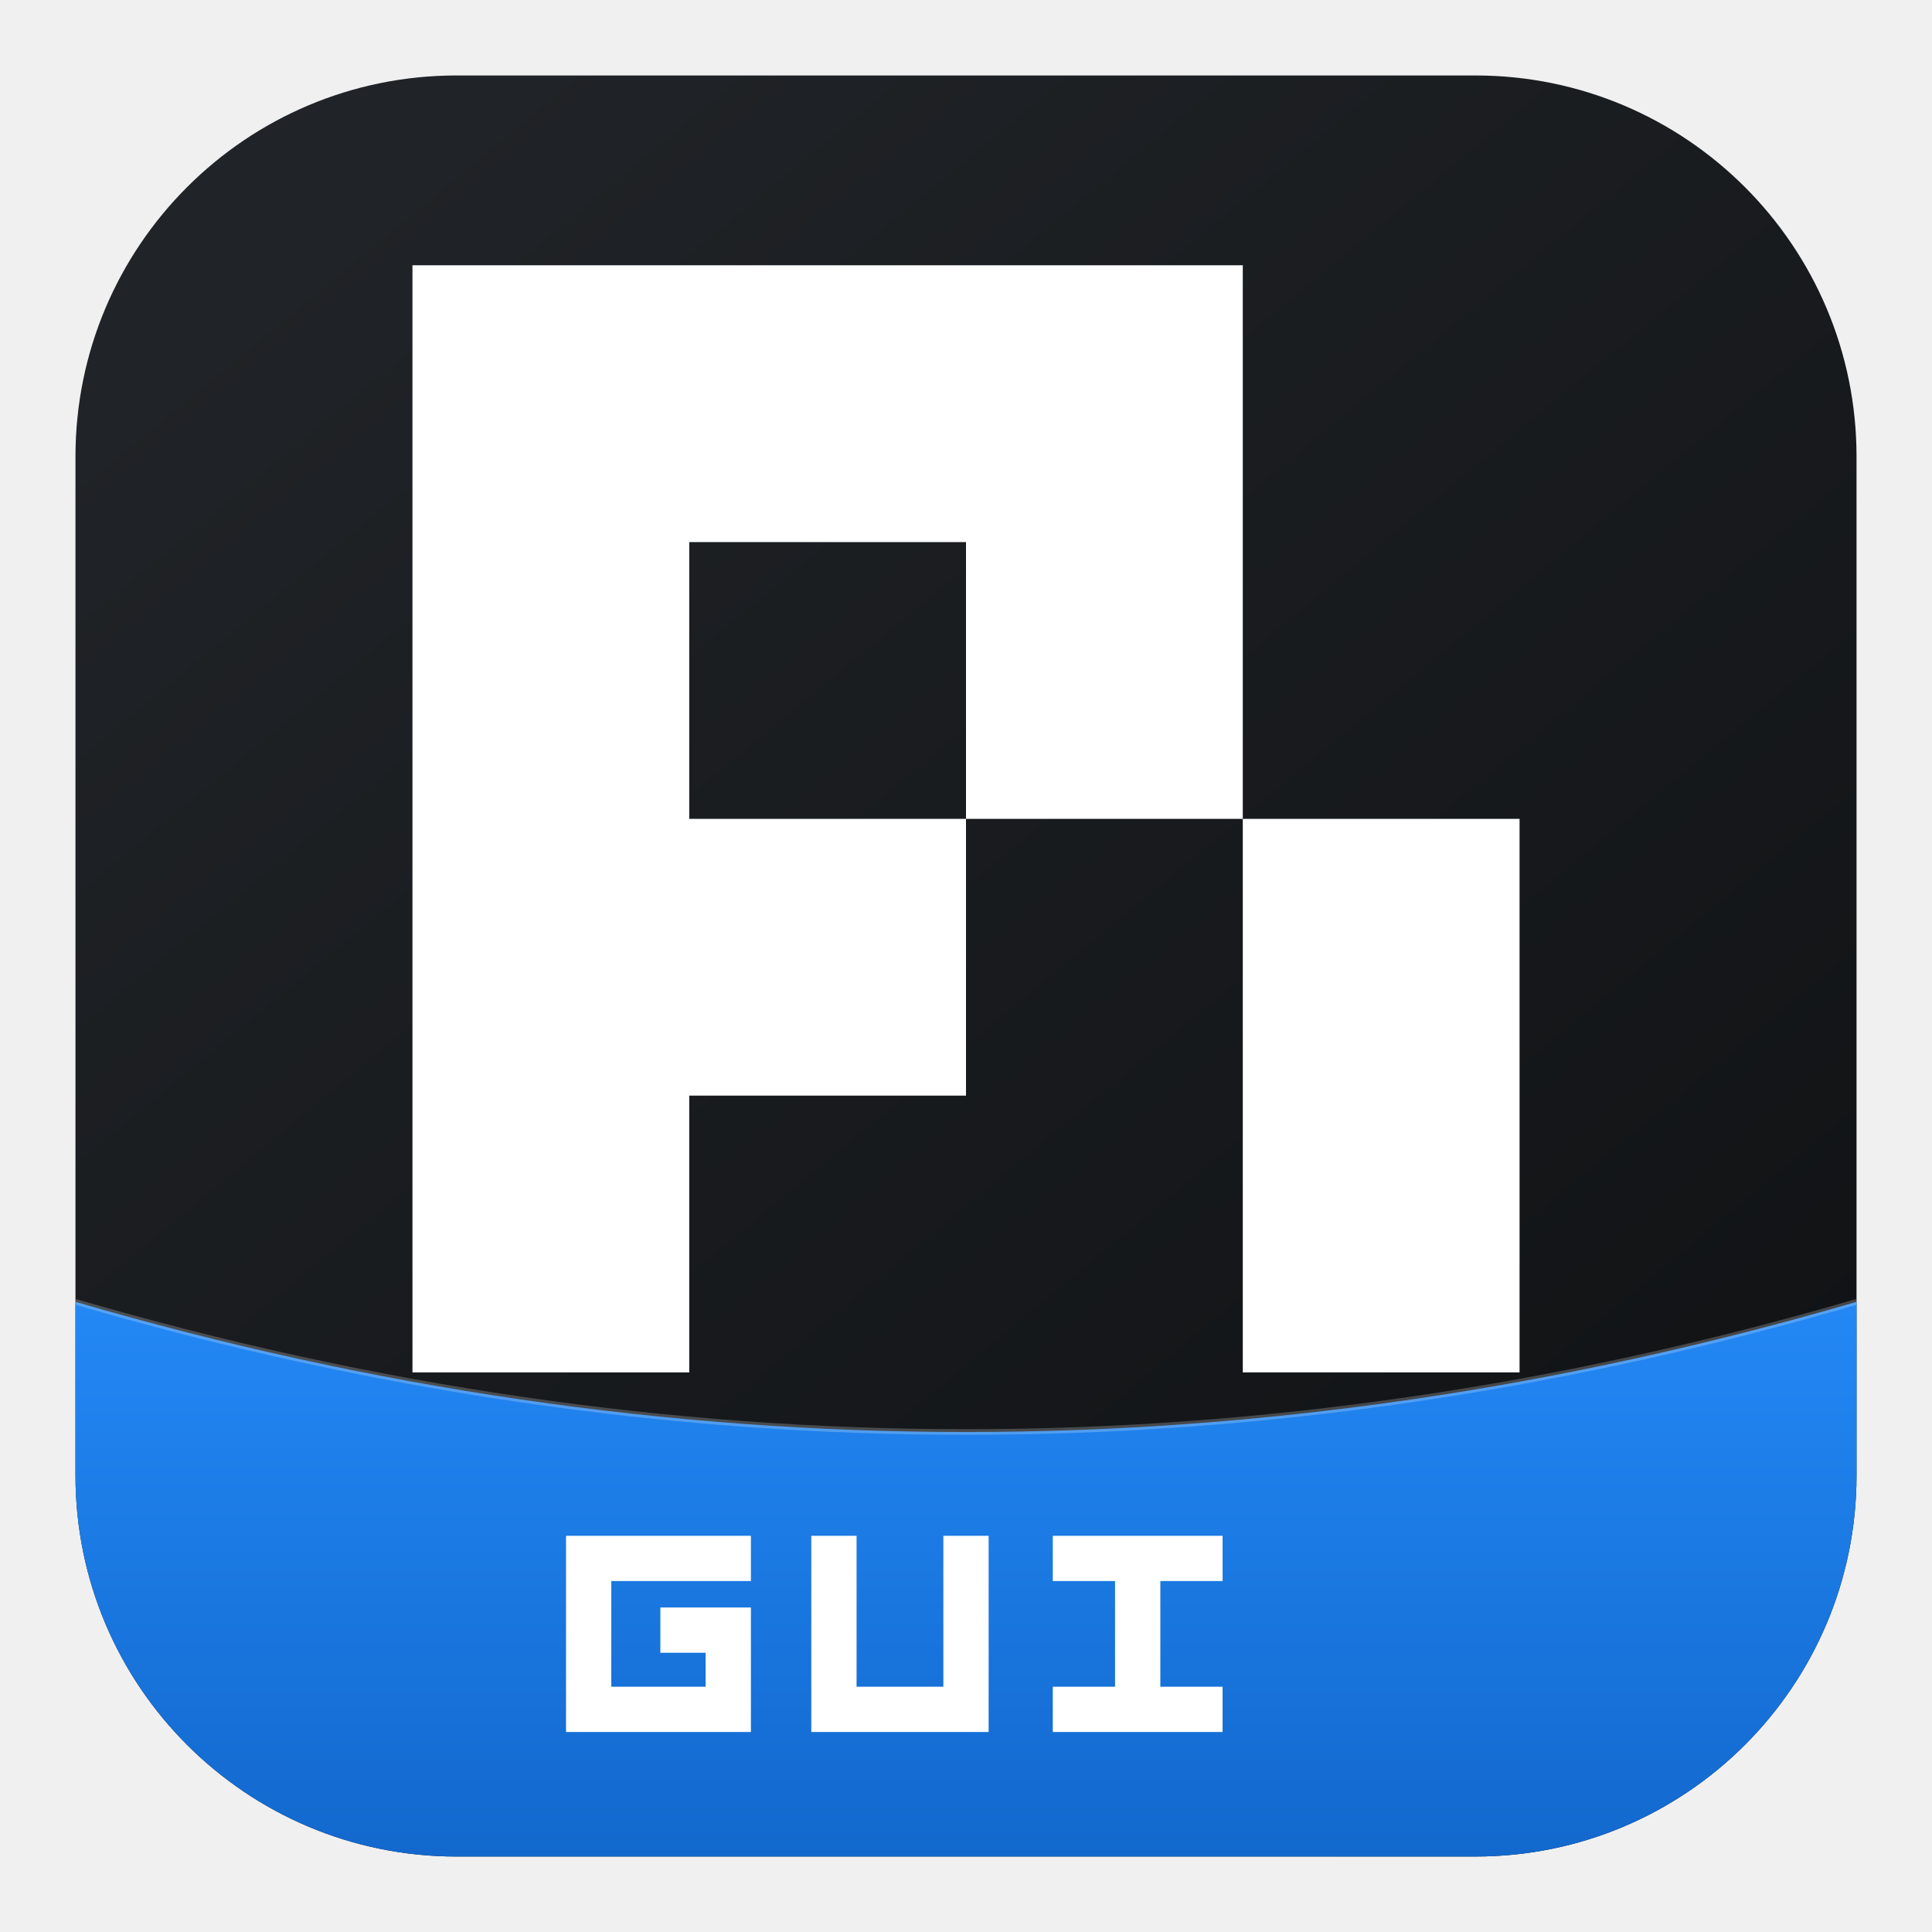
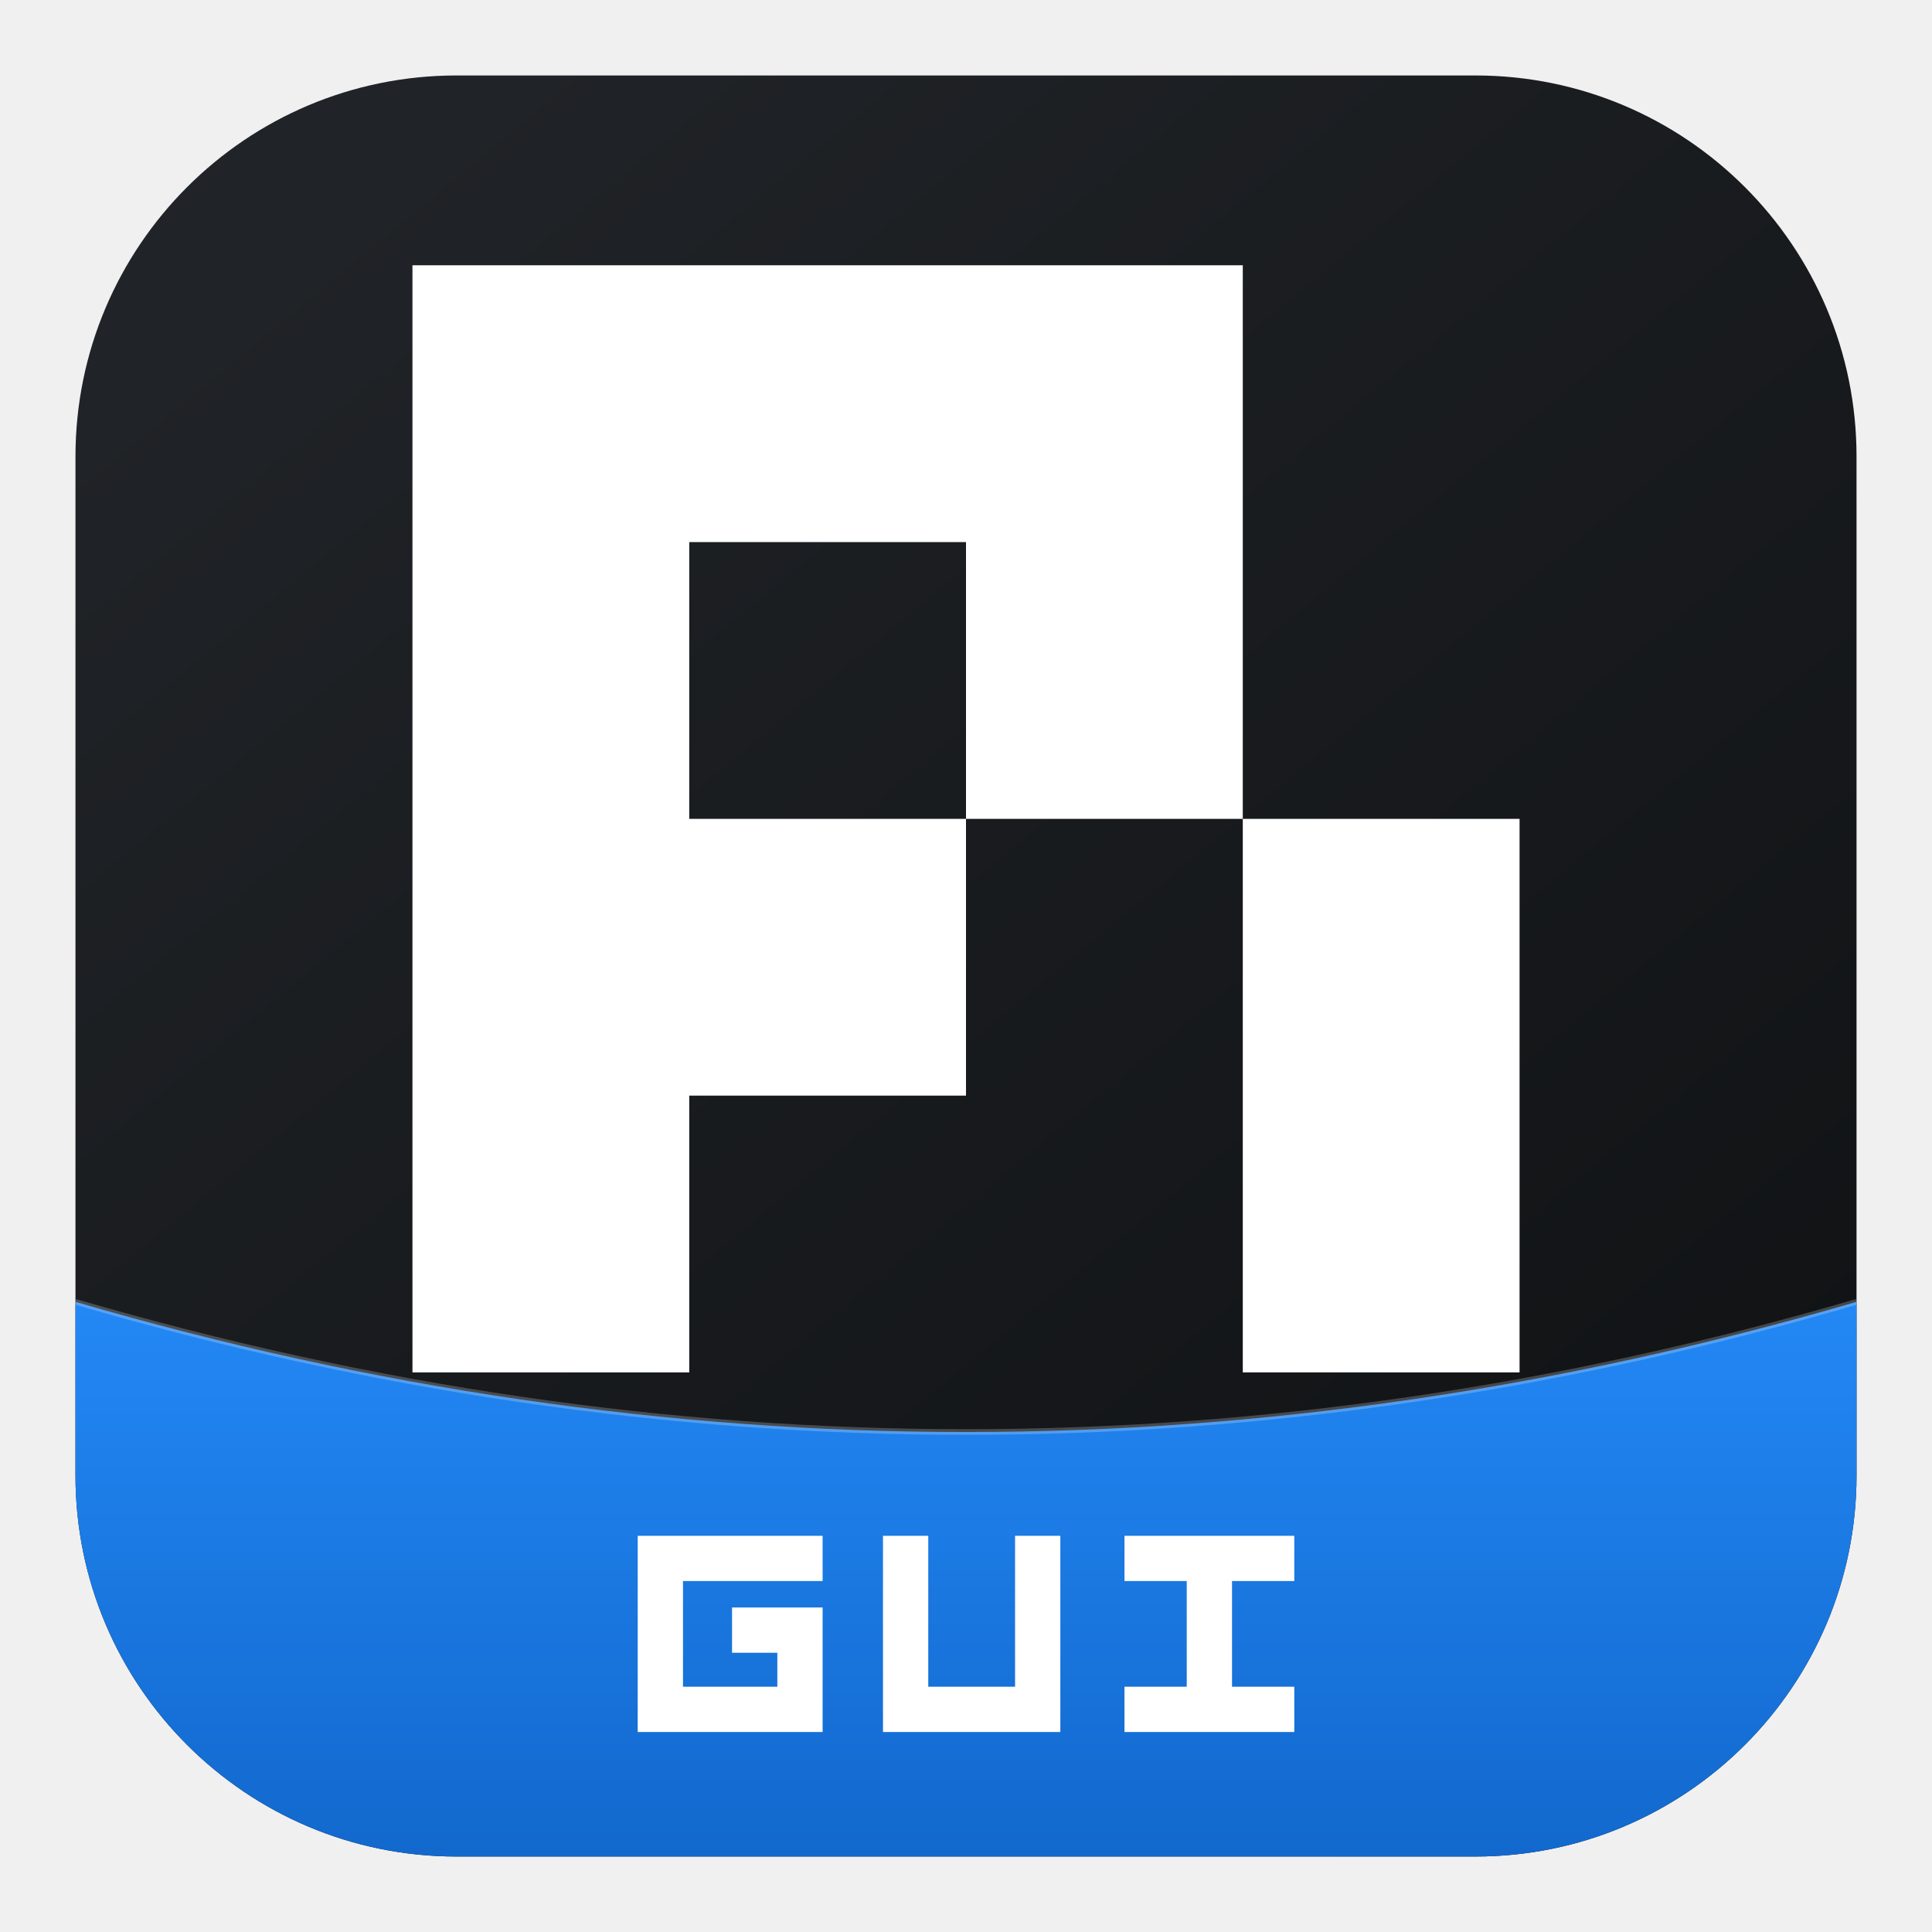
<svg xmlns="http://www.w3.org/2000/svg" viewBox="0 0 1024 1024">
  <defs>
    <linearGradient id="background" x1="180" y1="110" x2="844" y2="914" gradientUnits="userSpaceOnUse">
      <stop stop-color="#202327" />
      <stop offset="1" stop-color="#101214" />
    </linearGradient>
    <linearGradient id="lowerField" x1="512" y1="690" x2="512" y2="984" gradientUnits="userSpaceOnUse">
      <stop stop-color="#2388F5" />
      <stop offset="1" stop-color="#1268CD" />
    </linearGradient>
    <clipPath id="iconShape">
      <rect x="40" y="40" width="944" height="944" rx="202" />
    </clipPath>
  </defs>
  <g clip-path="url(#iconShape)">
    <rect x="40" y="40" width="944" height="944" fill="url(#background)" />
    <g transform="translate(12 -66) scale(1.25)" fill="#FFF">
      <path fill-rule="evenodd" d="         M165.29 165.29         H517.36         V400         H400         V517.36         H282.65         V634.72         H165.29         Z         M282.65 282.65         V400         H400         V282.65         Z       " />
      <path d="M517.36 400 H634.72 V634.72 H517.36 Z" />
    </g>
    <path d="M40 690Q512 828 984 690V1024H40Z" fill="url(#lowerField)" />
    <path d="M40 690Q512 828 984 690" fill="none" stroke="#FFF" stroke-opacity="0.22" stroke-width="3" />
-     <g fill="#FFF">
+     <g fill="#FFF" transform="translate(38 0)">
      <path d="M300 814H398V838H324V894H374V876H350V852H398V918H300Z" />
      <path d="M430 814H454V894H500V814H524V918H430Z" />
      <path d="M558 814H648V838H615V894H648V918H558V894H591V838H558Z" />
    </g>
  </g>
</svg>
